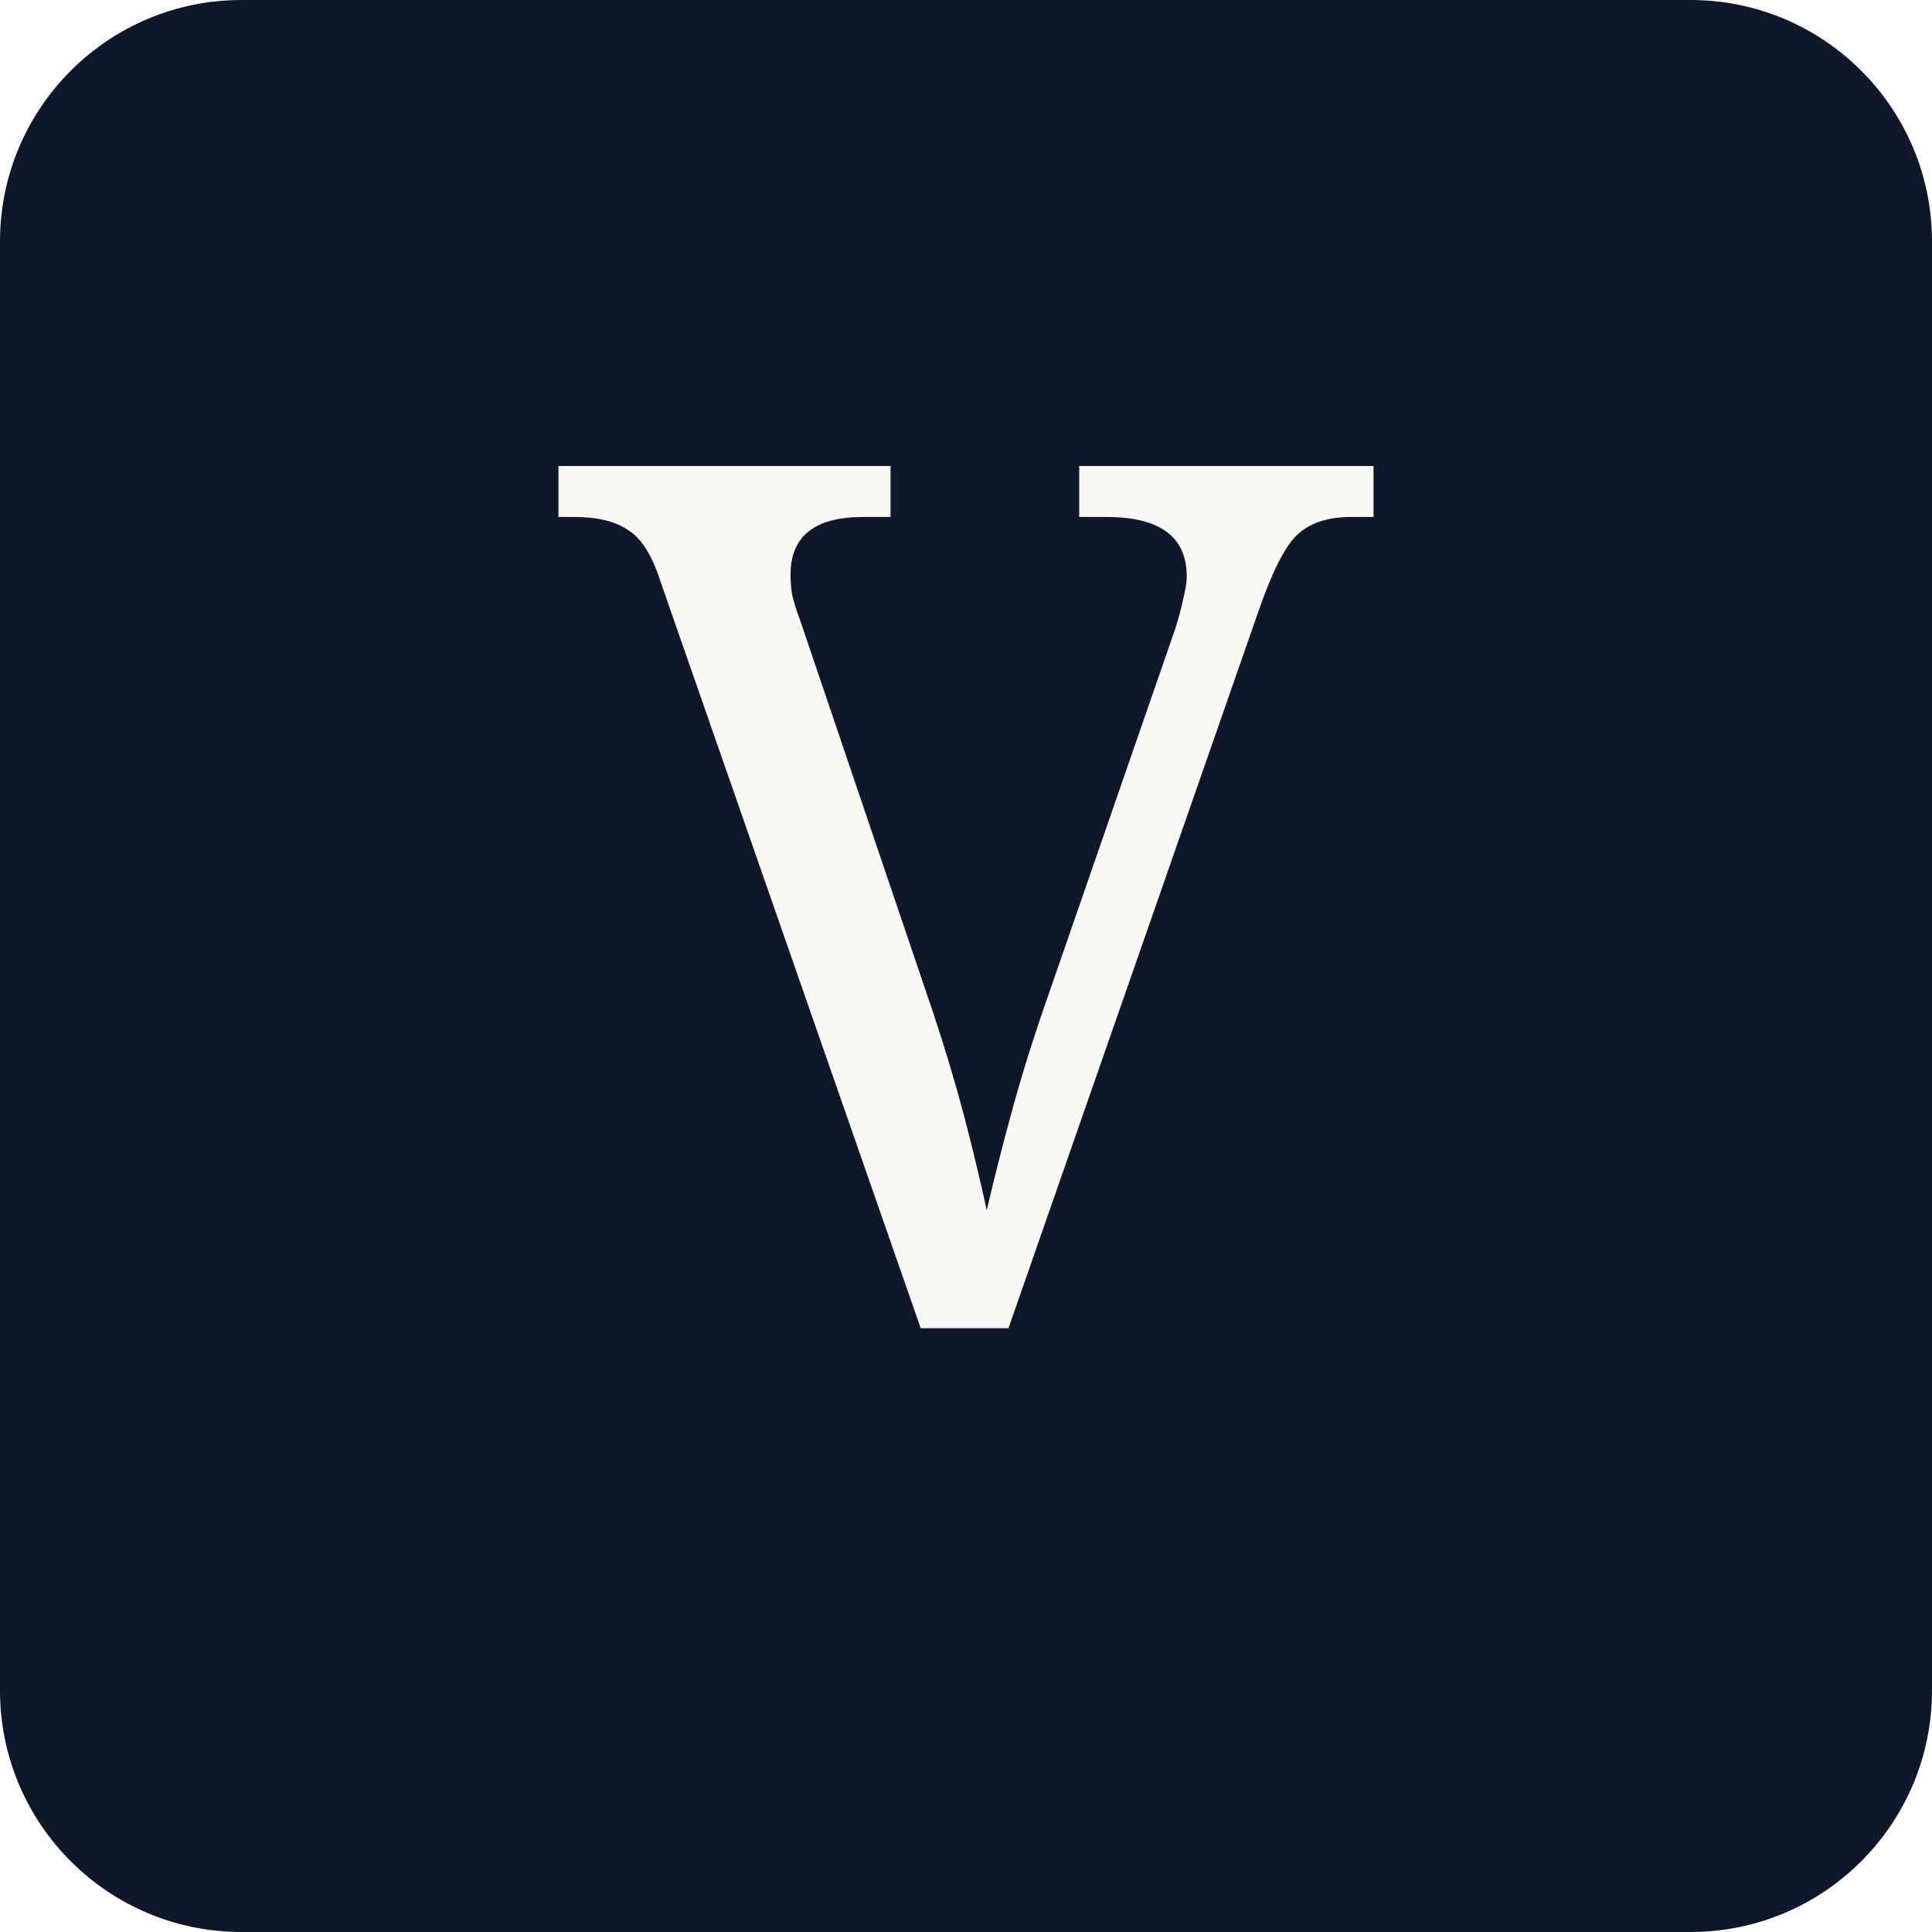
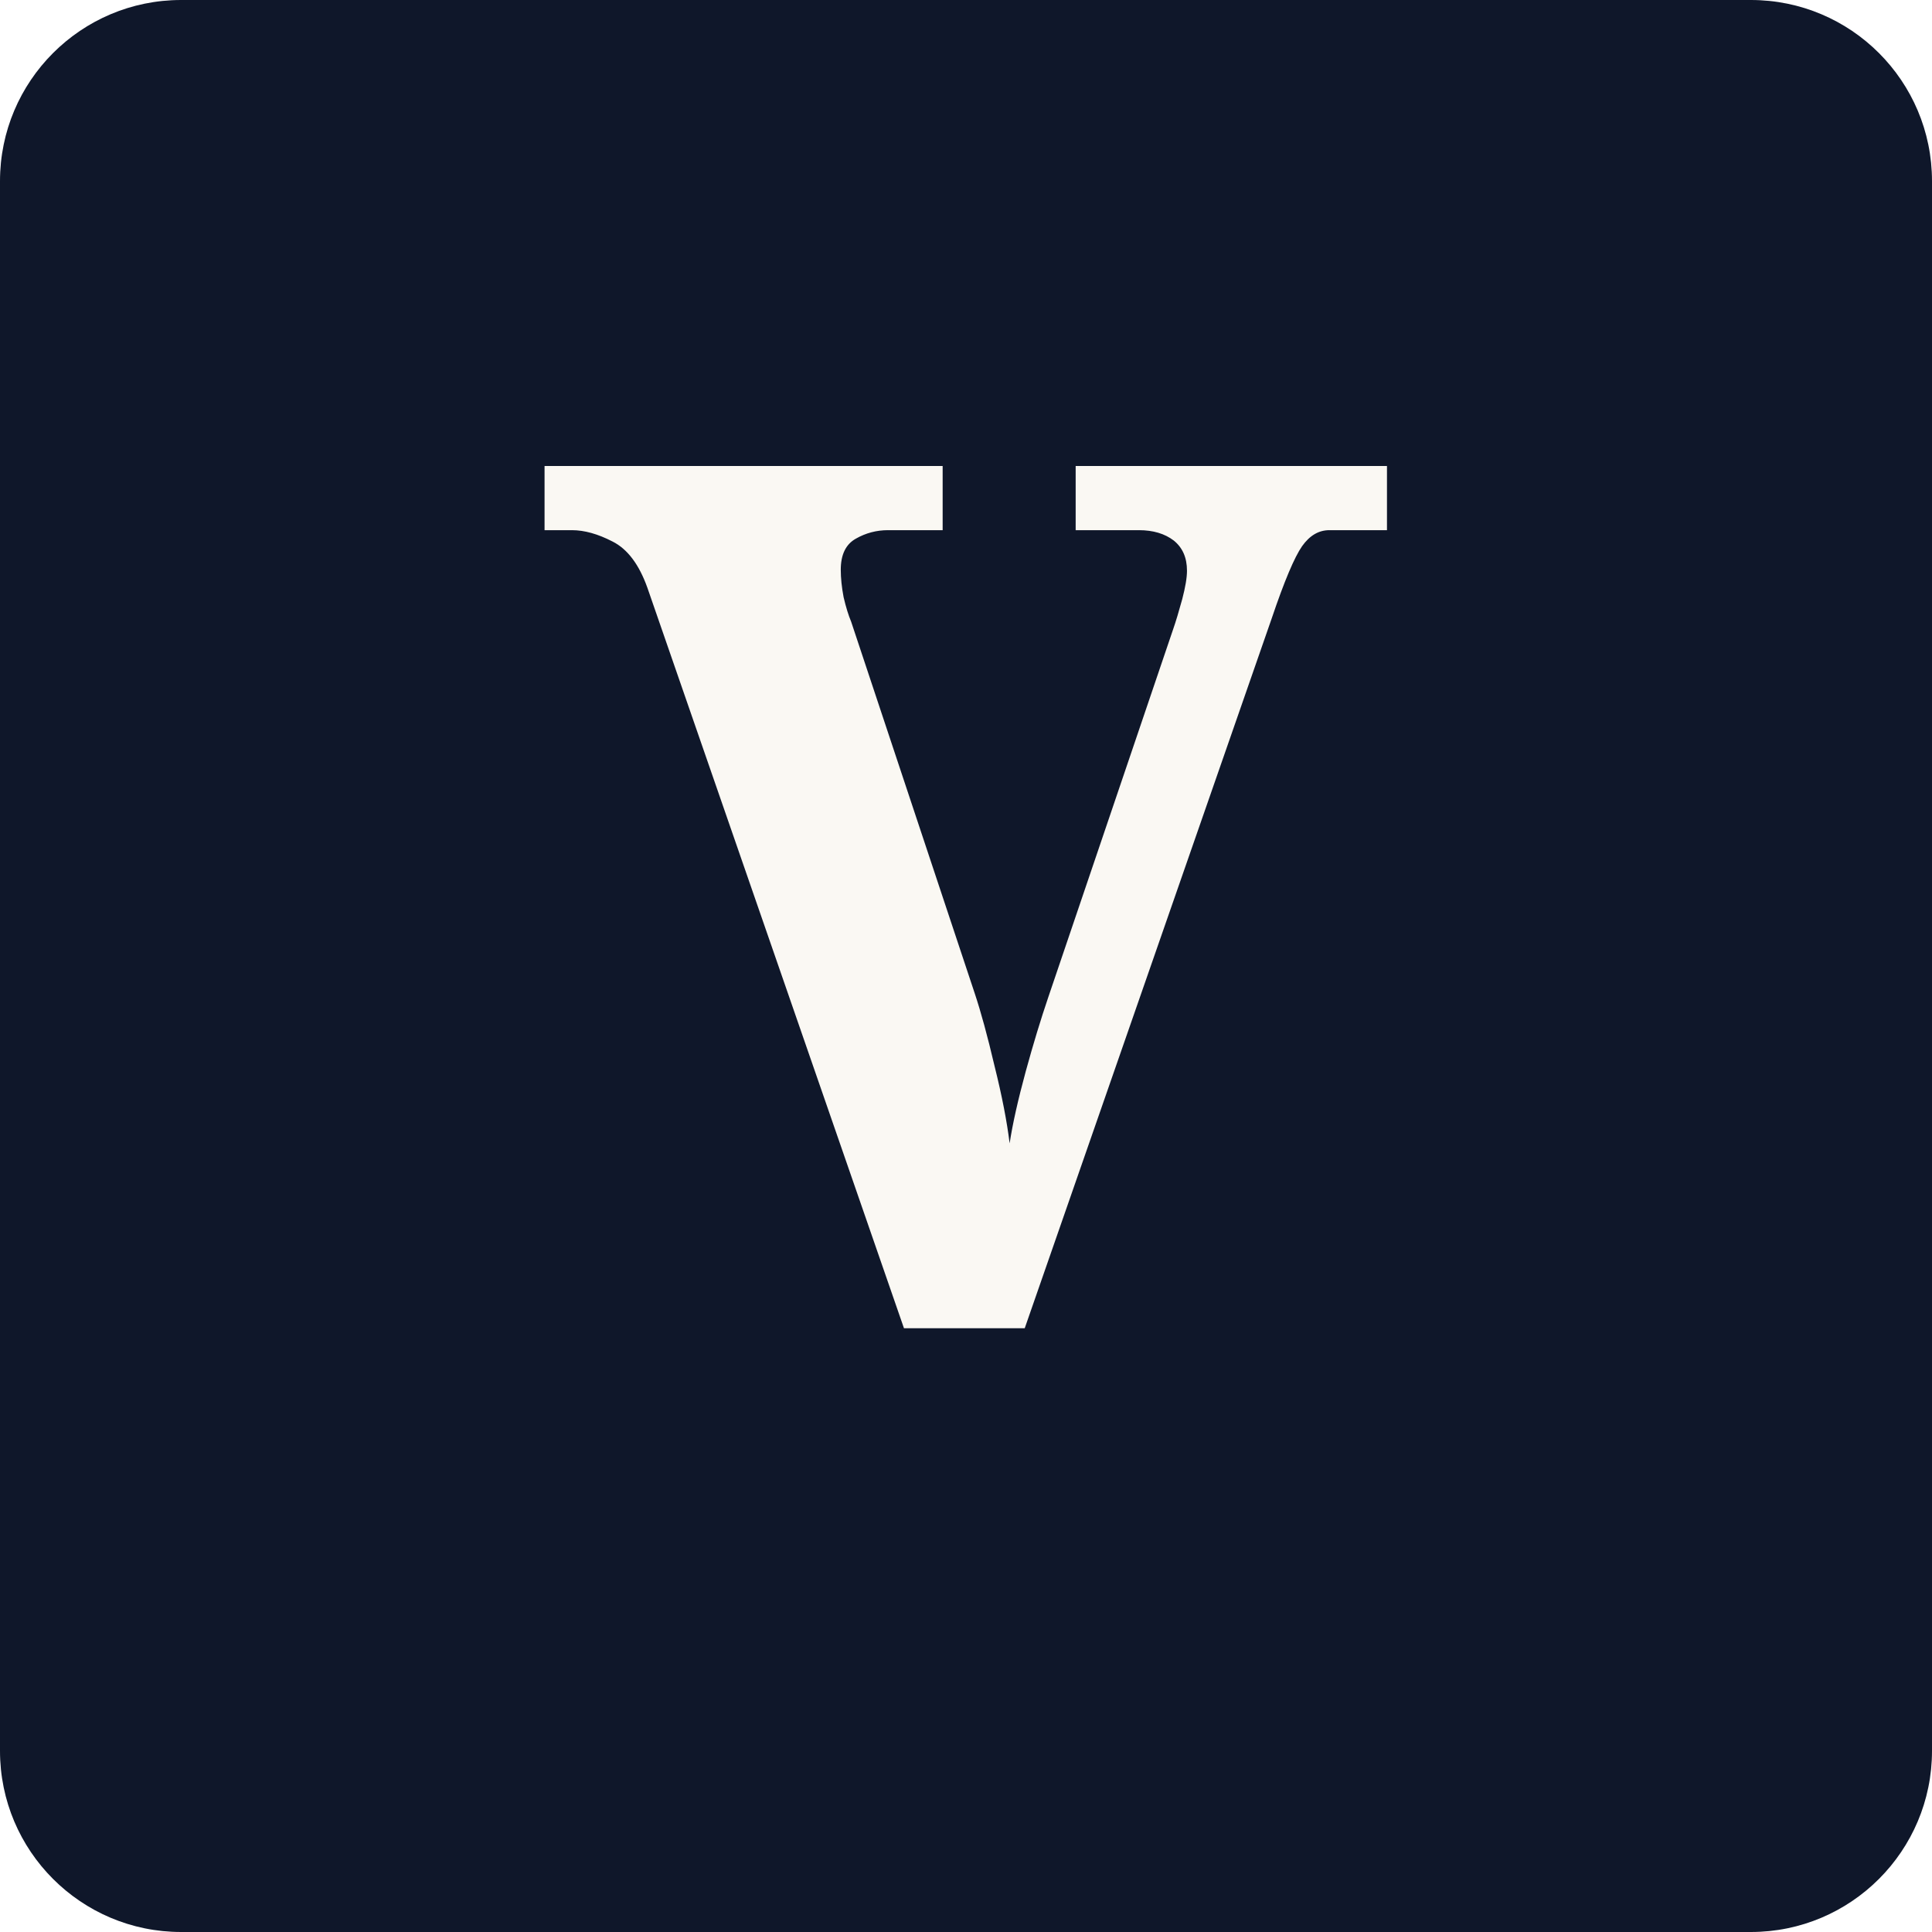
<svg xmlns="http://www.w3.org/2000/svg" viewBox="0 0 32 32">
-   <rect width="32" height="32" fill="#0F172A" rx="4" />
-   <text x="16" y="22" font-family="Georgia, serif" font-size="20" font-weight="500" fill="#FAF8F3" text-anchor="middle">V</text>
+   <rect width="32" height="32" fill="#0F172A" rx="3" />
+   <text x="16" y="22" font-family="Georgia, serif" font-size="20" font-weight="600" fill="#FAF8F3" text-anchor="middle">V</text>
</svg>
